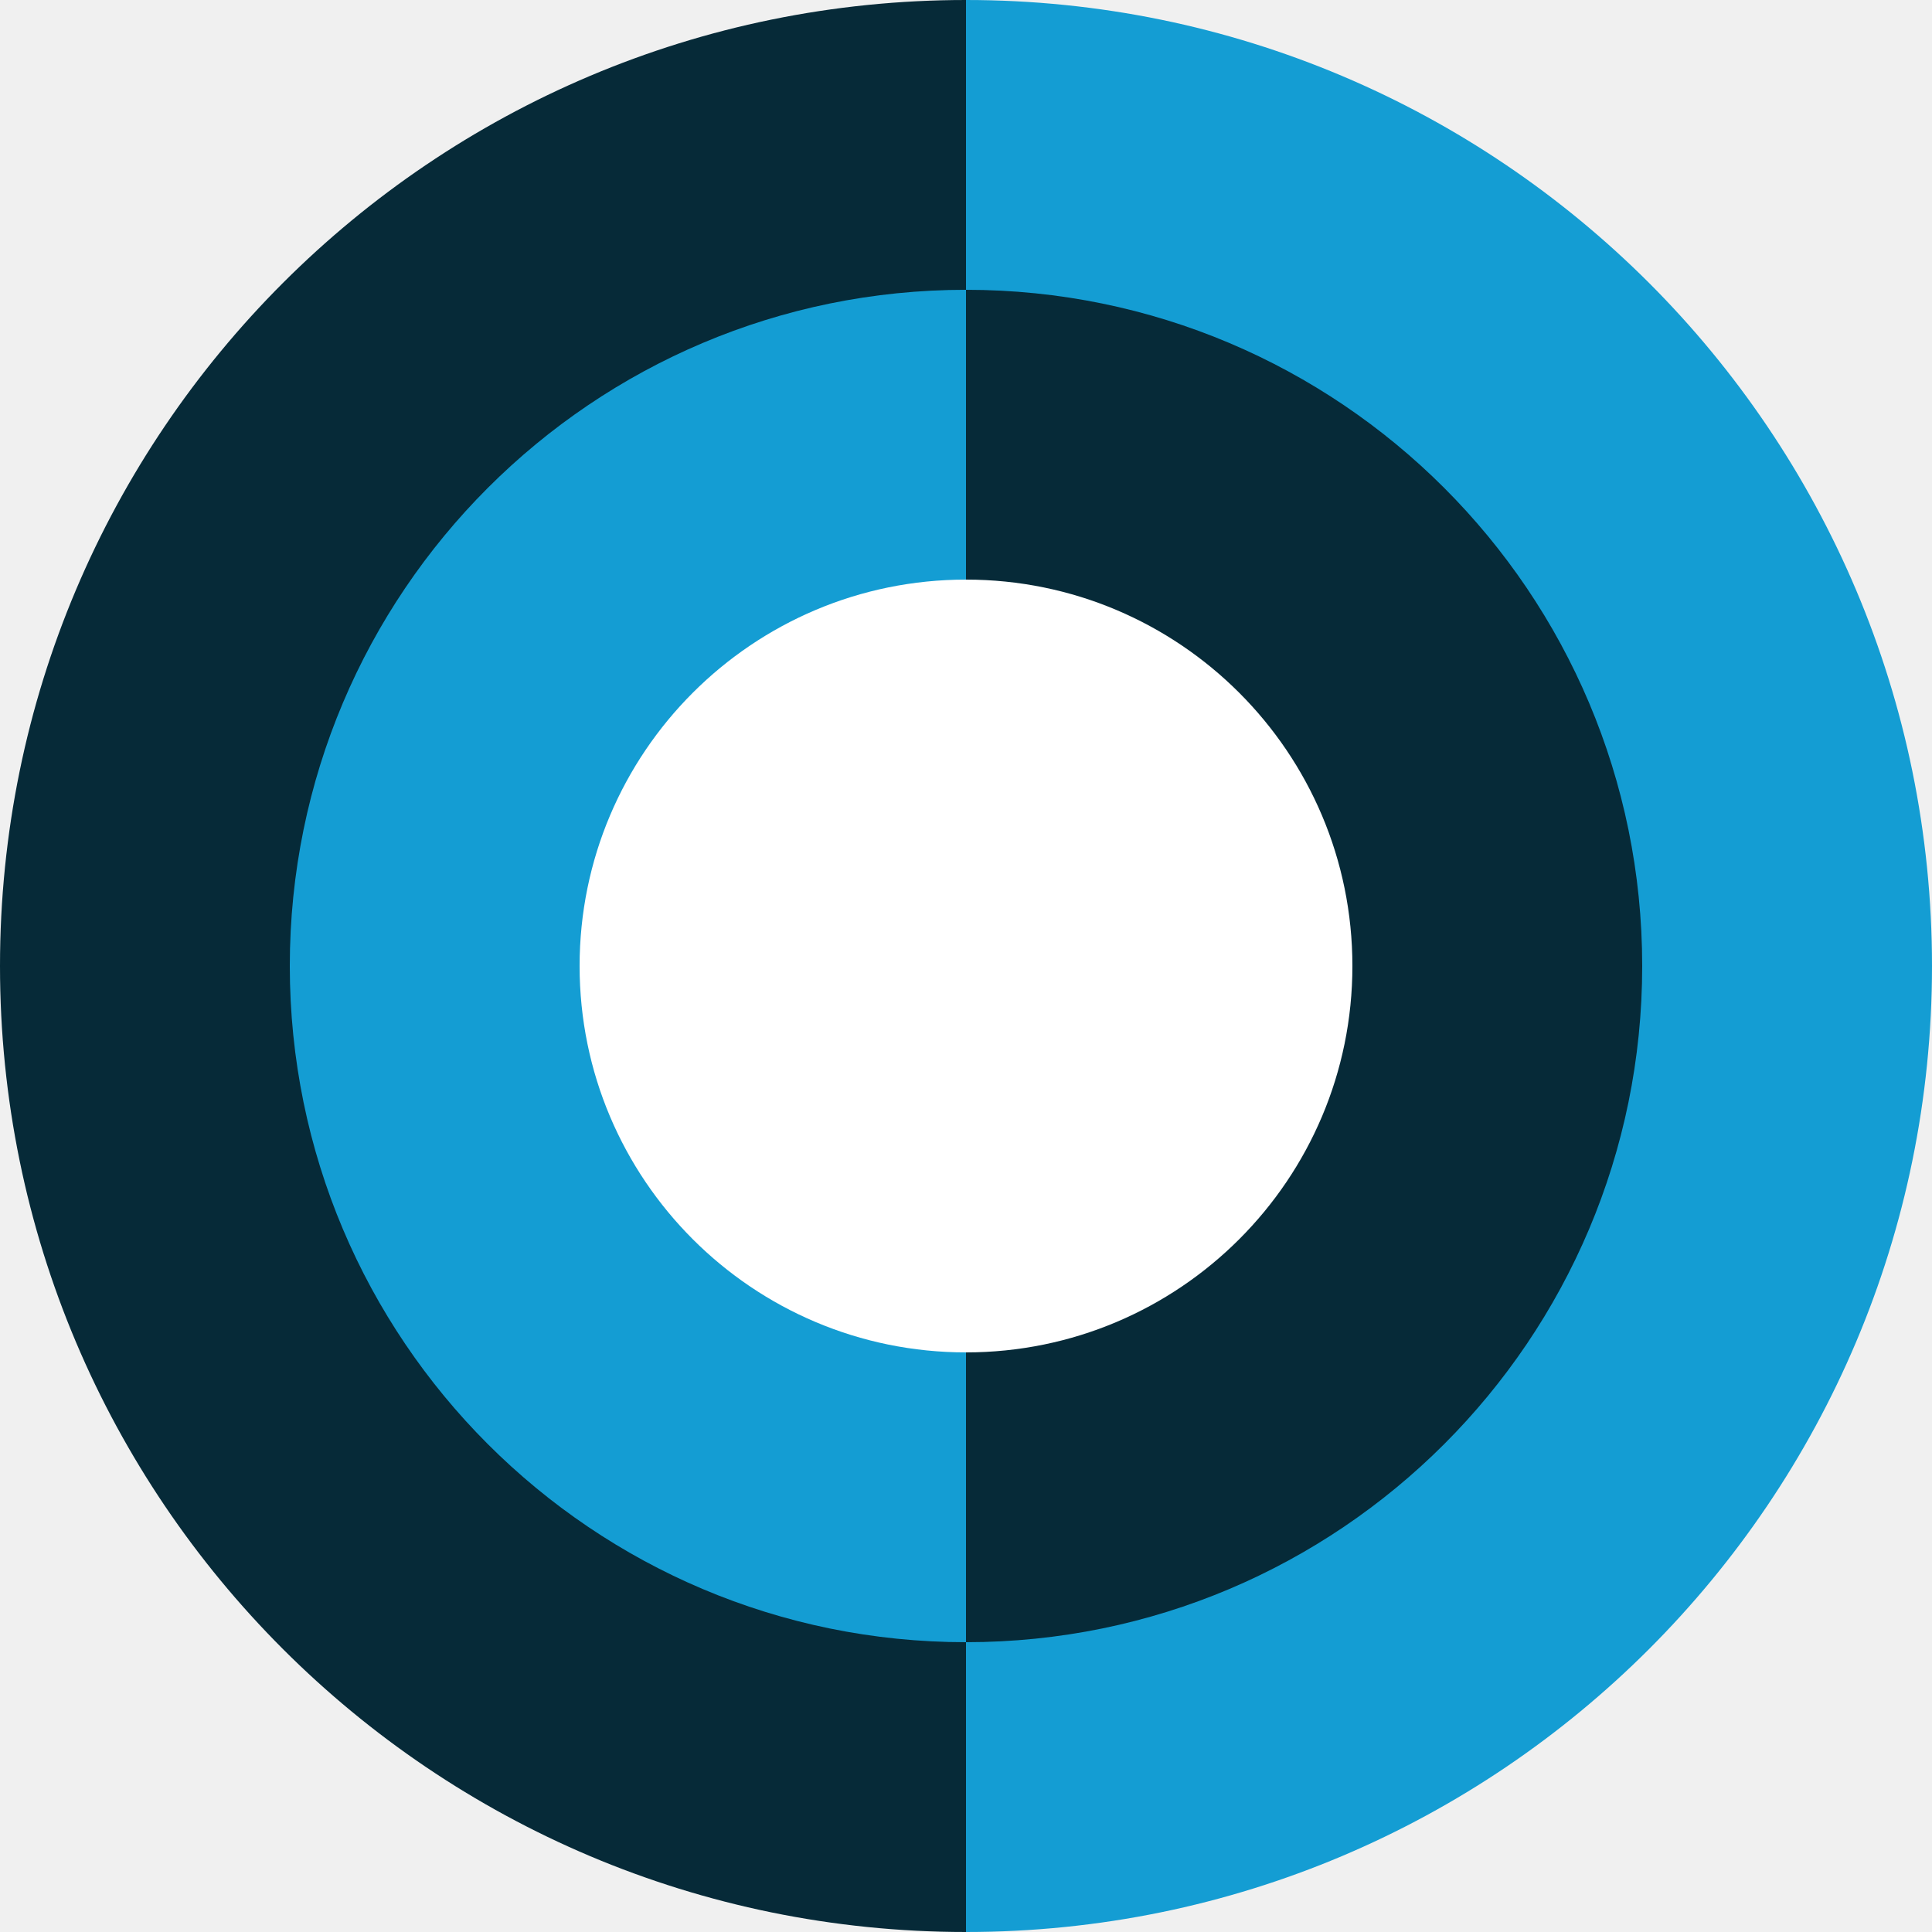
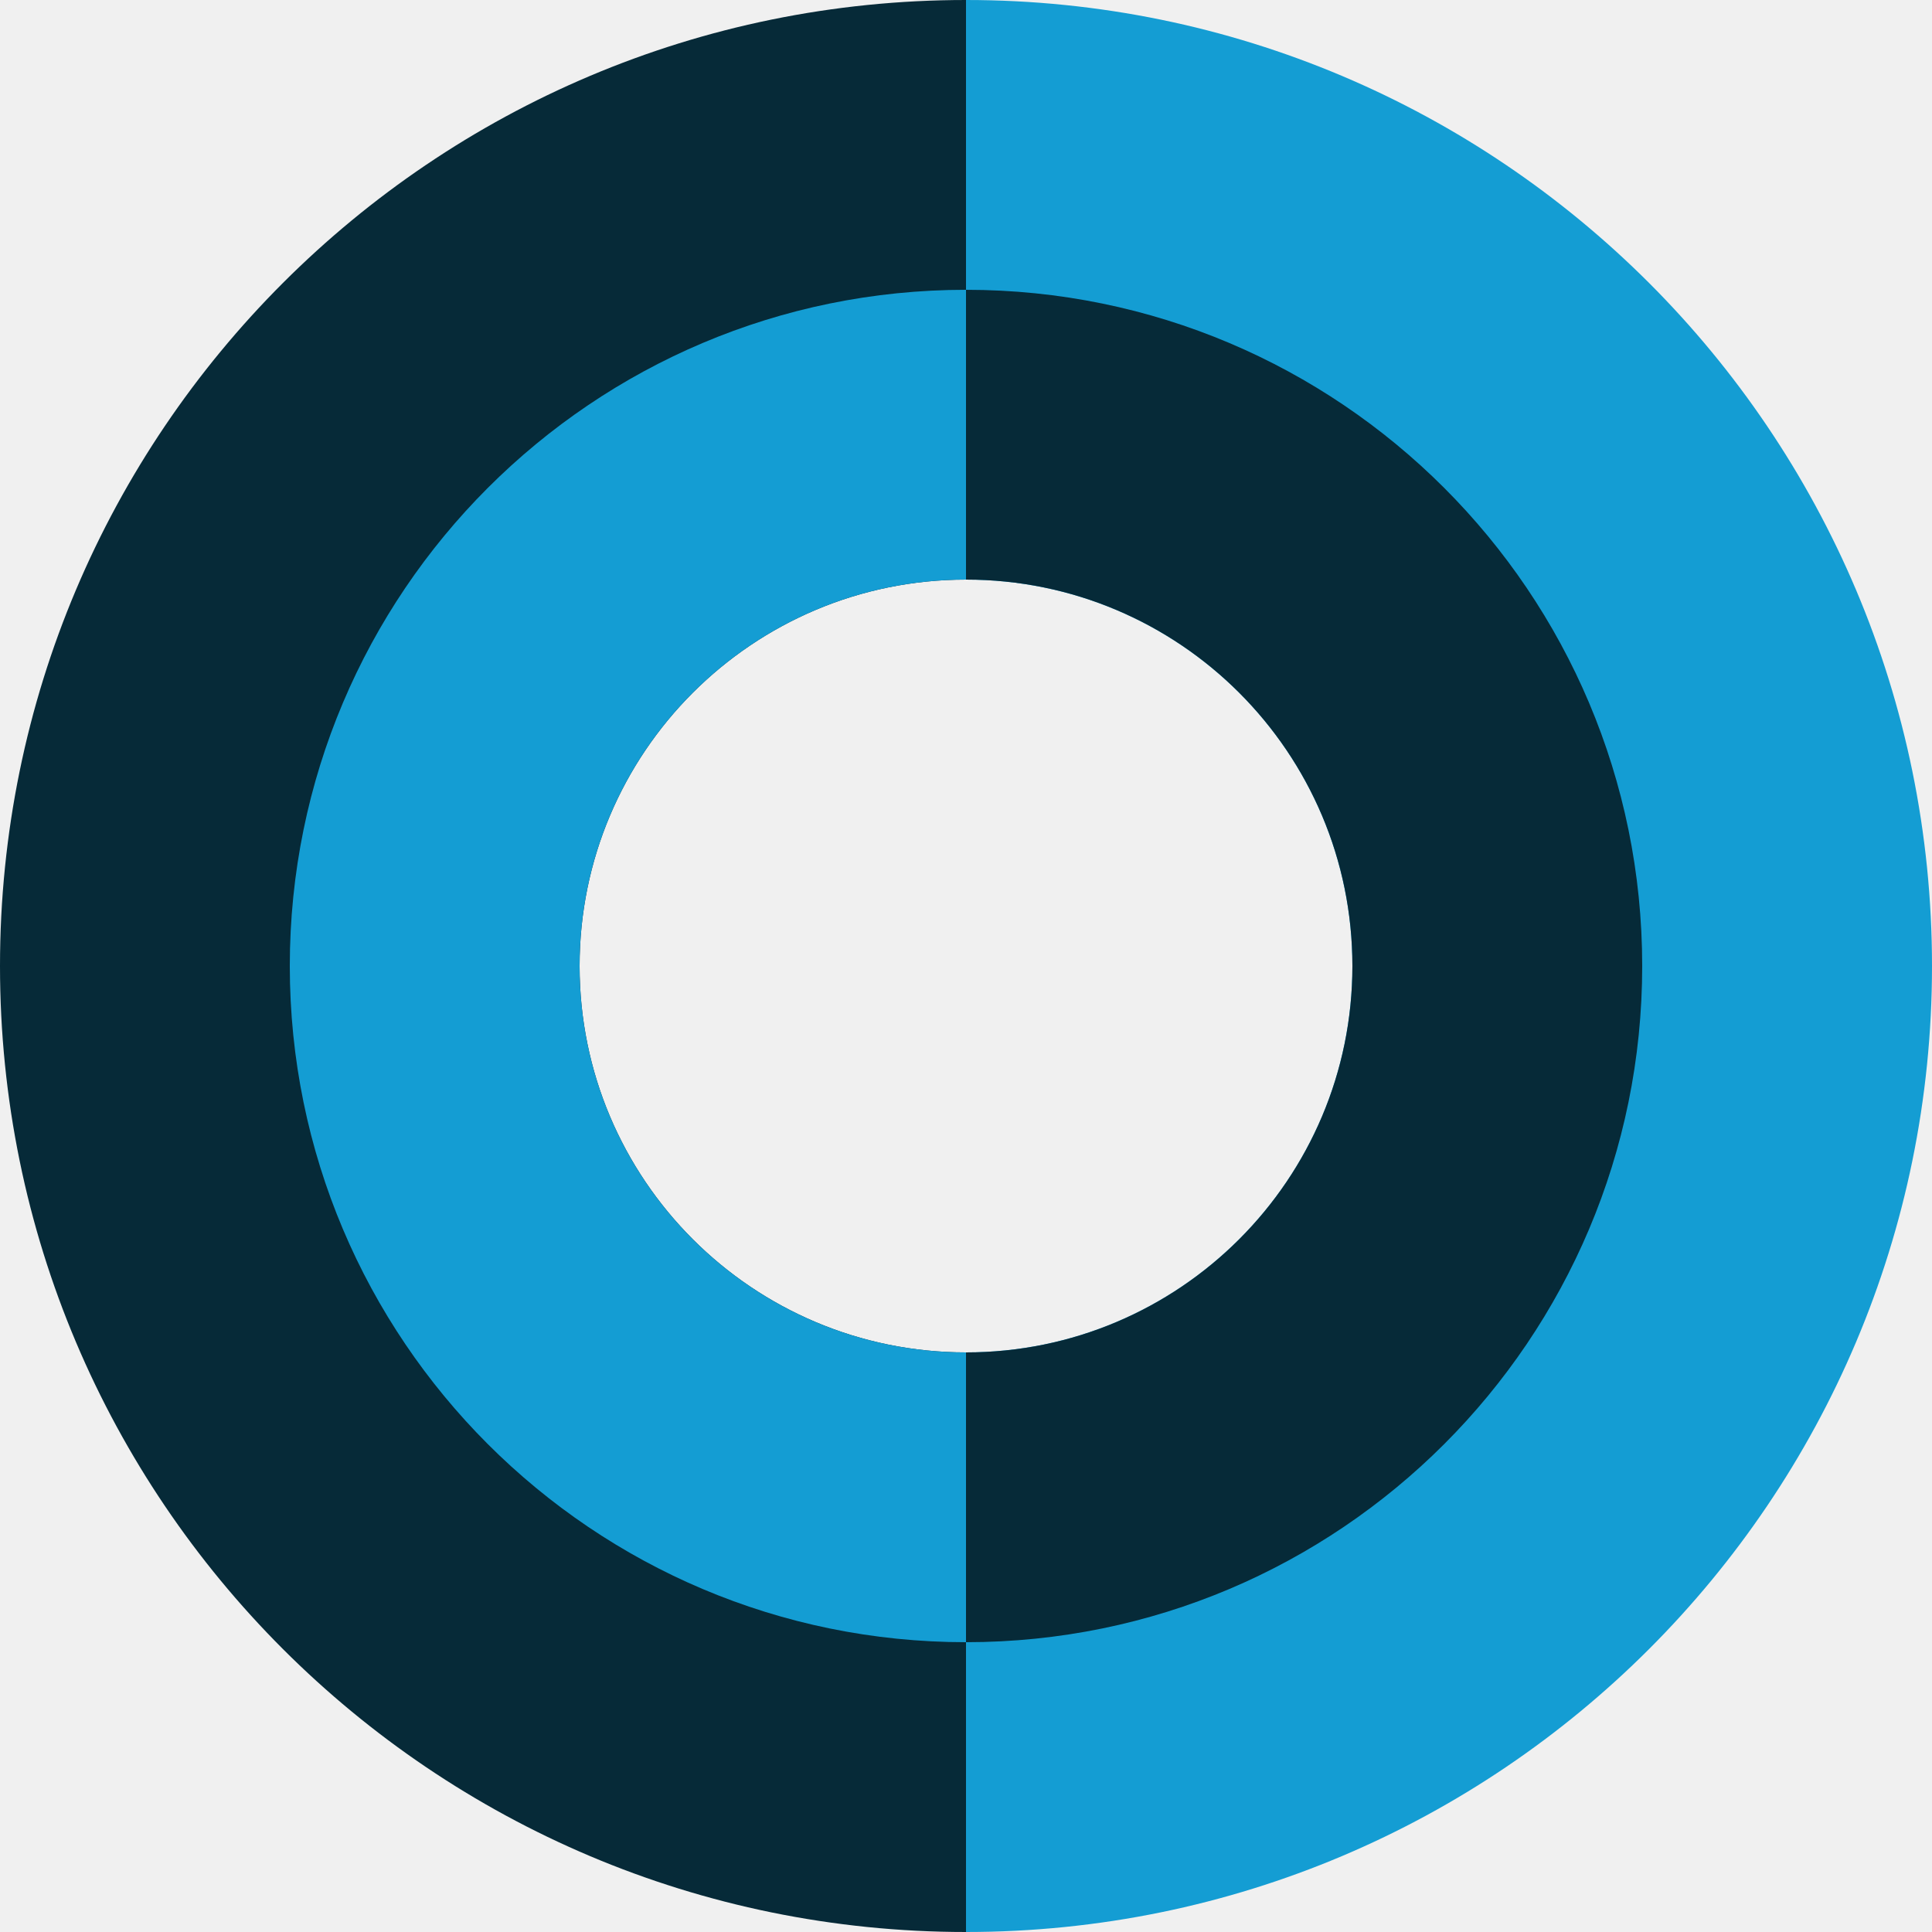
<svg xmlns="http://www.w3.org/2000/svg" width="200px" height="200px" viewBox="0 0 200 200" version="1.1">
  <defs />
  <g id="Page-1" stroke="none" stroke-width="1" fill="none" fill-rule="evenodd">
-     <g id="Artboard" transform="translate(-296, -42)">
-       <g id="domaindoc" transform="translate(296, 42)">
-         <path d="M100,200 L100,0 C44.772,0 0,44.772 0,100 C0,155.228 44.772,200 100,200 Z" id="Oval" fill="#062A38" />
-         <path d="M100,200 L100,0 C155.228,0 200,44.772 200,100 C200,155.228 155.228,200 100,200 Z" id="Oval" fill="#149DD3" />
-         <path d="M100,30 L100,170 C138.66,170 170,138.66 170,100 C170,61.34 138.66,30 100,30 Z" id="Oval" fill="#062A38" />
-         <path d="M100,170 L100,30 C61.34,30 30,61.34 30,100 C30,138.66 61.34,170 100,170 Z" id="Oval" fill="#149DD3" />
-         <circle id="Oval" fill="#FFFFFF" cx="100" cy="100" r="40" />
+     <g id="Artboard" transform="translate(-376, -83)">
+       <g id="domaindoc" transform="translate(376, 83)">
+         <path d="M100,140 L100,200 C155.228,200 200,155.228 200,100 C200,44.772 155.228,0 100,0 L100,60 C122.091,60 140,77.909 140,100 C140,122.091 122.091,140 100,140 Z" id="Combined-Shape" fill="#149DD3" />
+         <path d="M100,60 L100,0 C44.772,0 0,44.772 0,100 C0,155.228 44.772,200 100,200 L100,140 C77.909,140 60,122.091 60,100 C60,77.909 77.909,60 100,60 Z" id="Combined-Shape" fill="#062A38" />
+         <path d="M100,140 L100,170 C138.66,170 170,138.66 170,100 C170,61.34 138.66,30 100,30 L100,60 C122.091,60 140,77.909 140,100 C140,122.091 122.091,140 100,140 L100,140 Z" id="Combined-Shape" fill="#062A38" />
+         <path d="M100,60 L100,30 C61.34,30 30,61.34 30,100 C30,138.66 61.34,170 100,170 L100,140 C77.909,140 60,122.091 60,100 C60,77.909 77.909,60 100,60 L100,60 Z" id="Combined-Shape" fill="#149DD3" />
      </g>
    </g>
  </g>
</svg>
